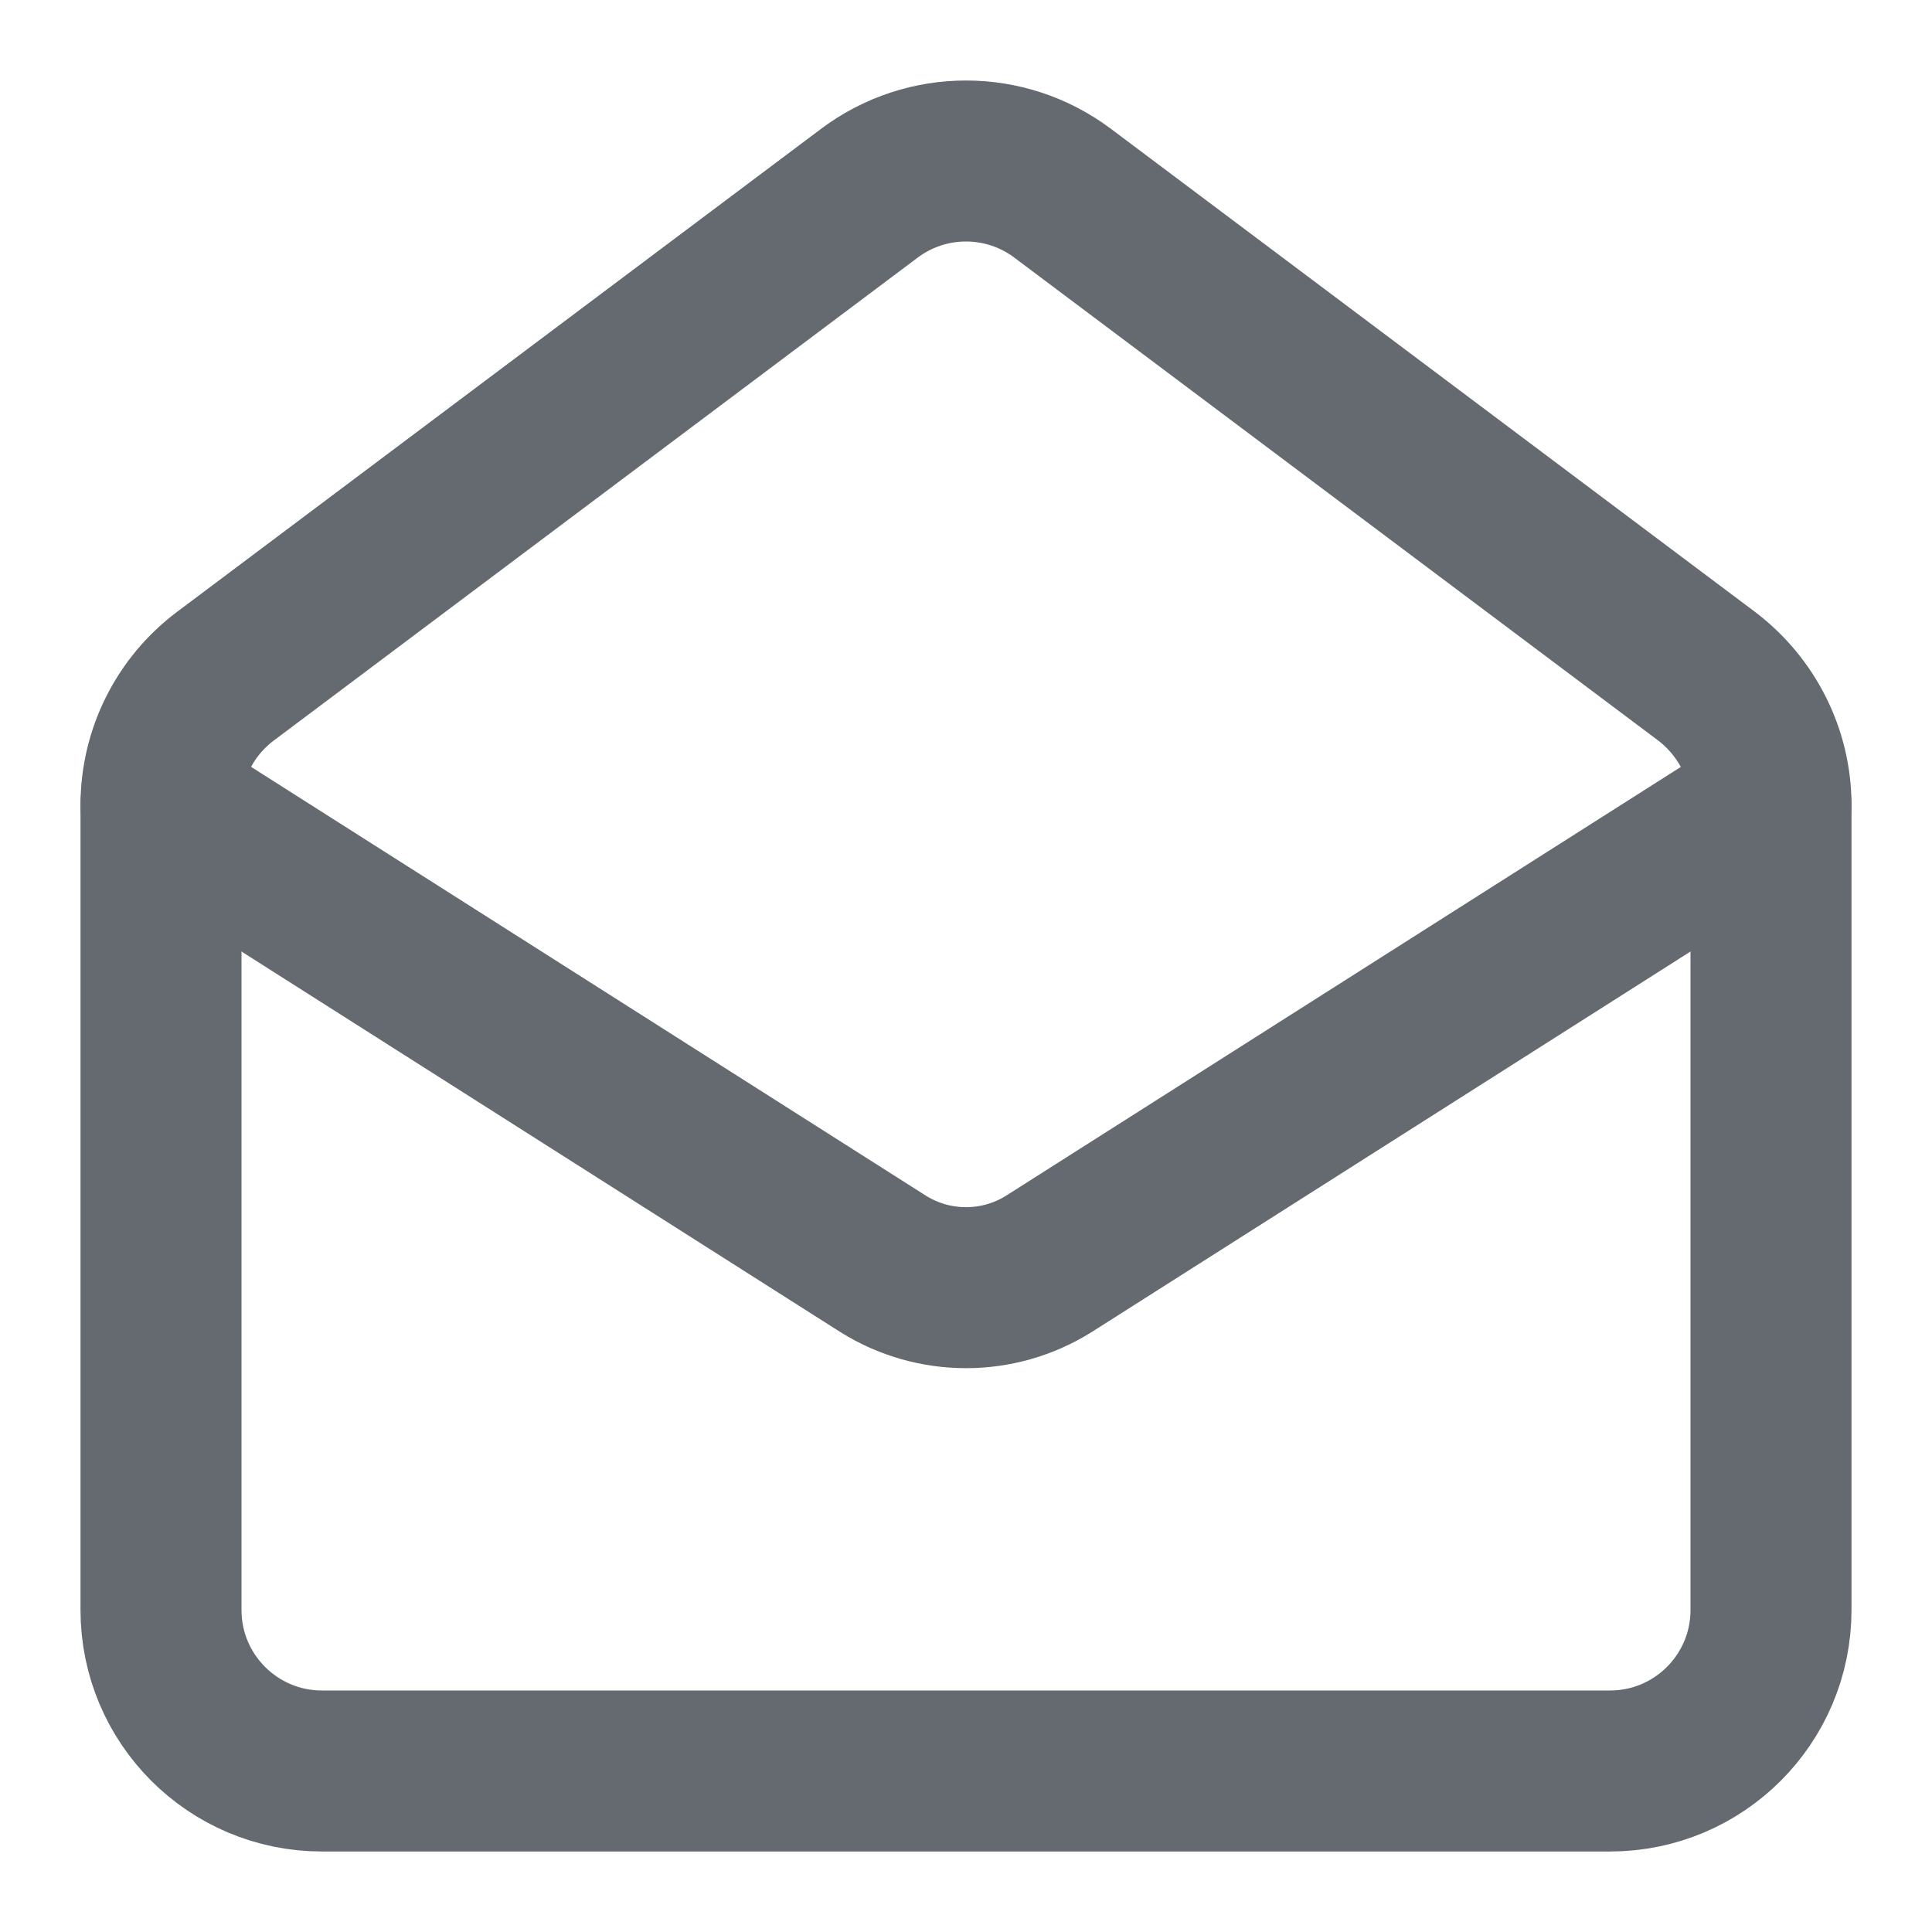
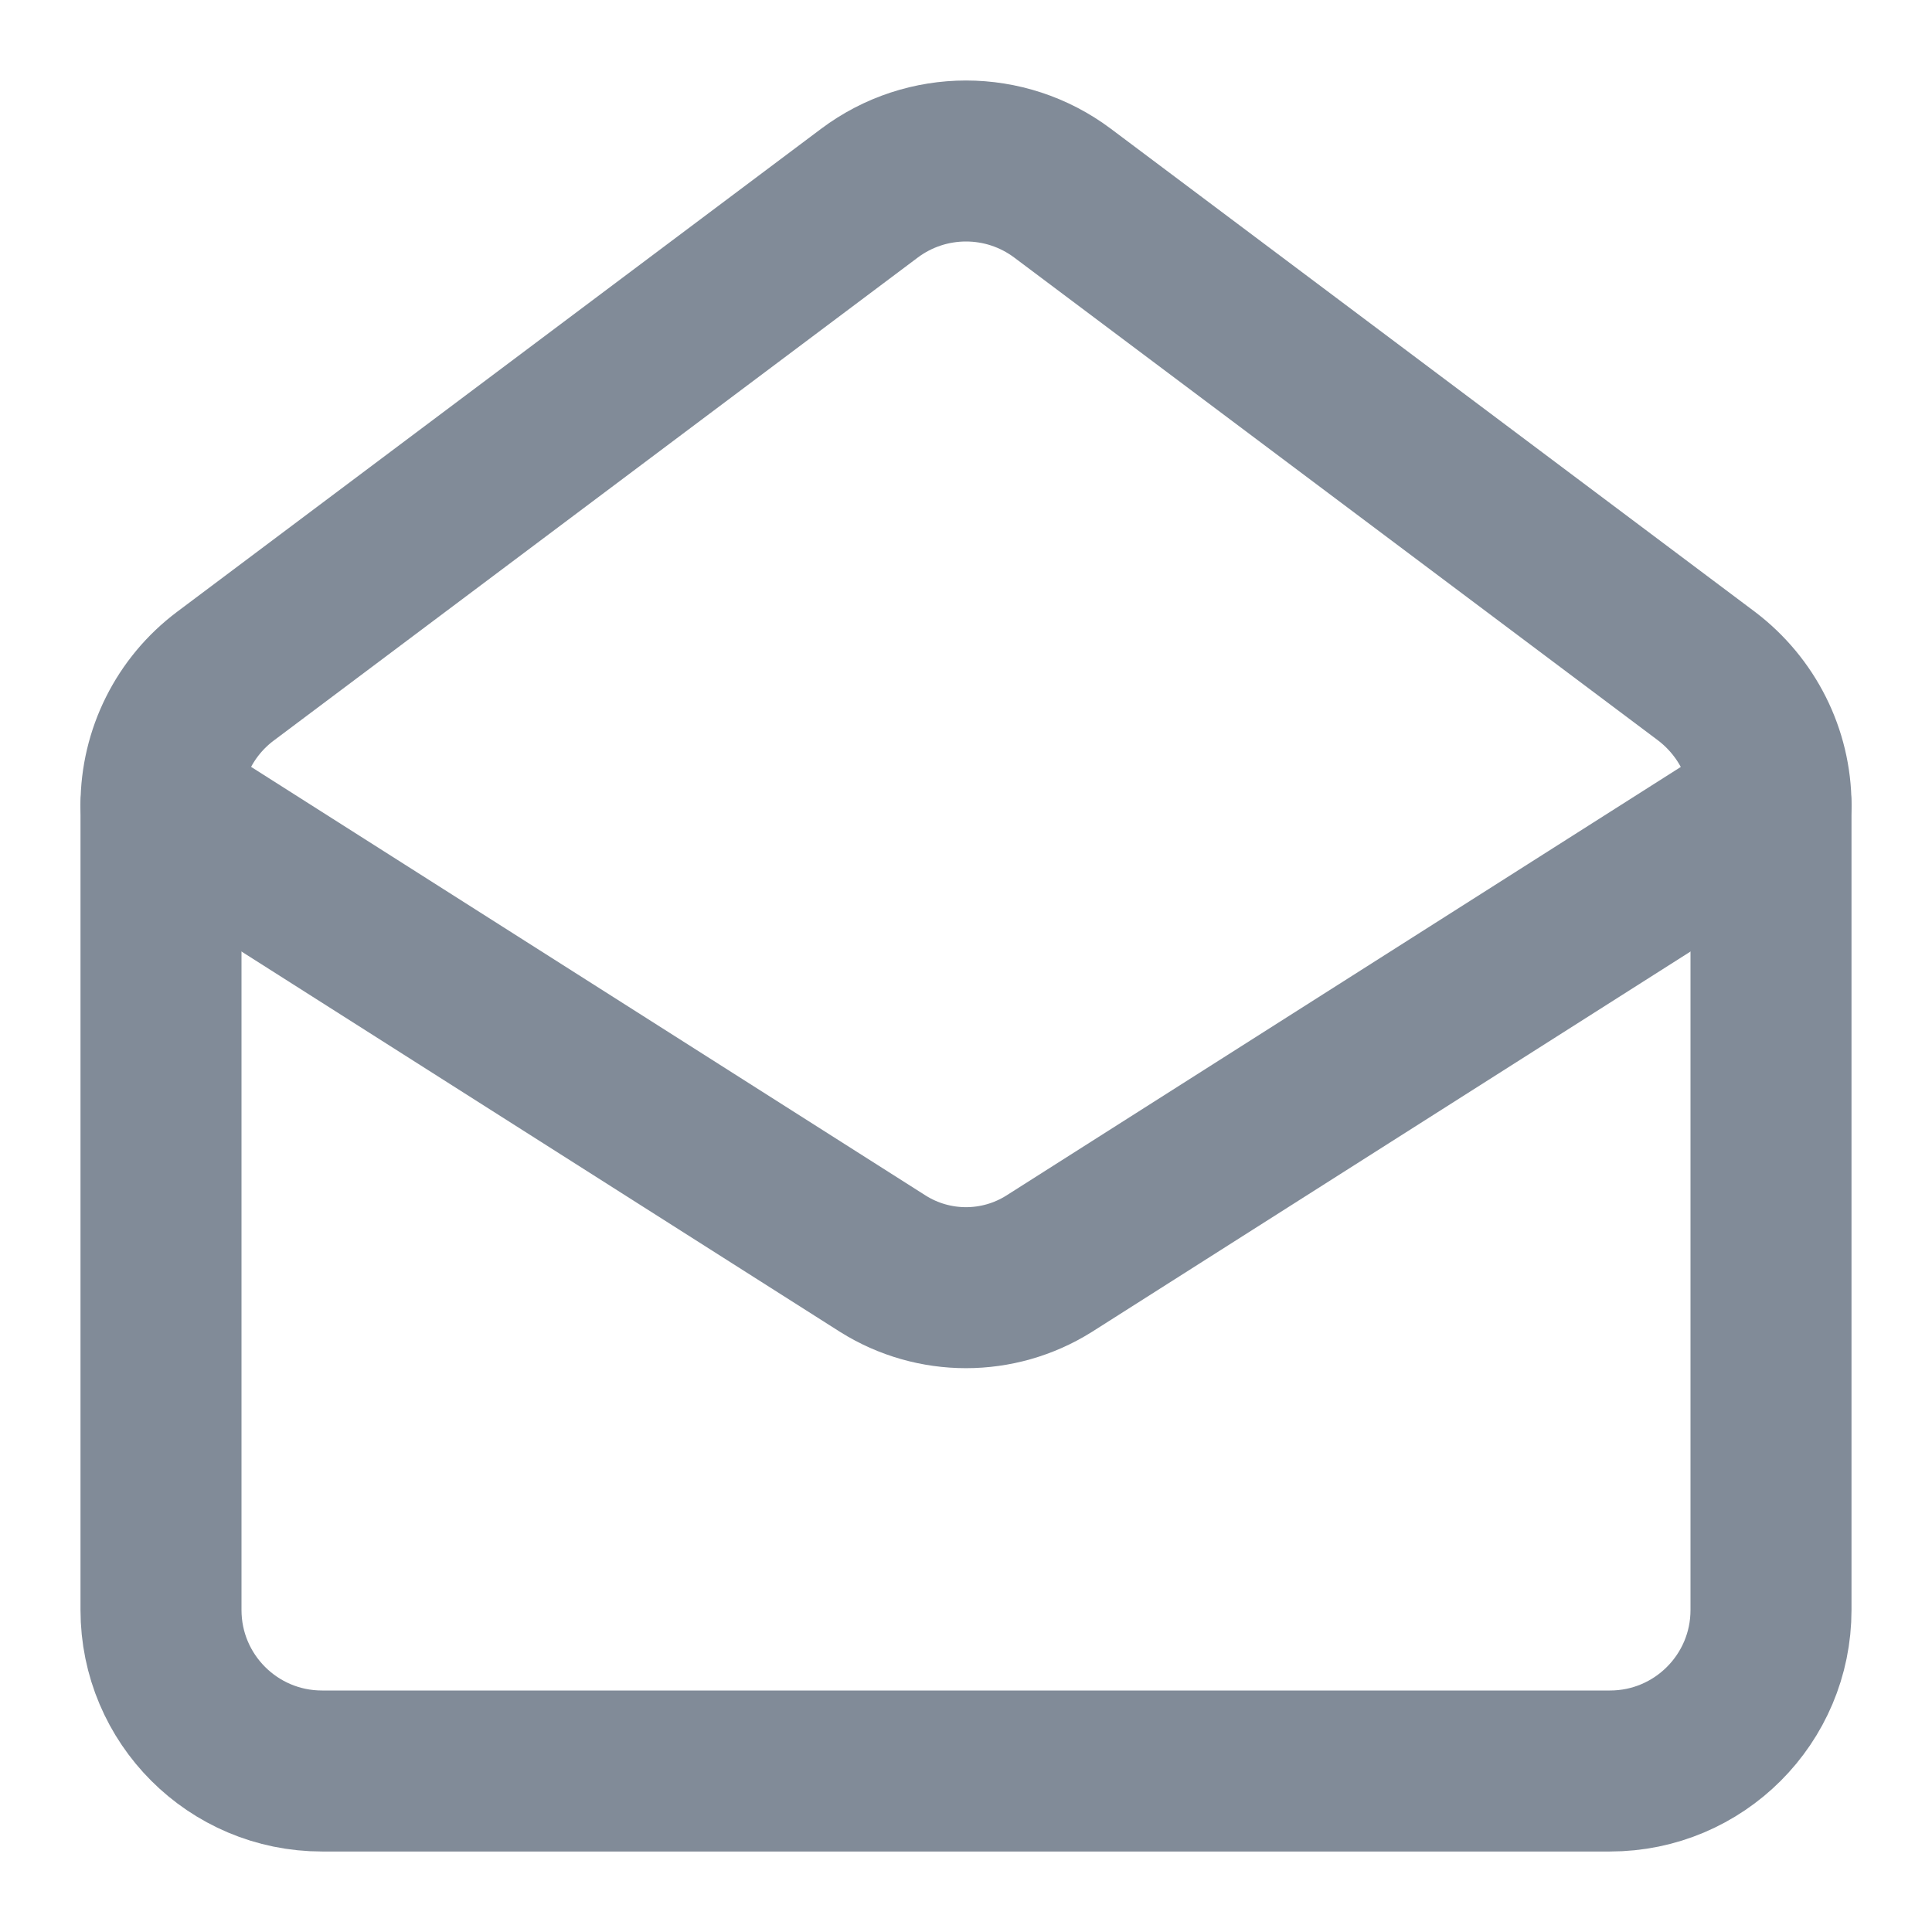
- <svg xmlns="http://www.w3.org/2000/svg" width="24" height="24" viewBox="0 0 24 24" fill="none" stroke="#656a70" stroke-width="2" stroke-linecap="round" stroke-linejoin="round">
+ <svg xmlns="http://www.w3.org/2000/svg" width="24" height="24" viewBox="0 0 24 24" fill="none" stroke="#818b98" stroke-width="2" stroke-linecap="round" stroke-linejoin="round">
  <path d="M21.2 8.4c.5.38.8.97.8 1.6v10a2 2 0 0 1-2 2H4a2 2 0 0 1-2-2V10a2 2 0 0 1 .8-1.6l8-6a2 2 0 0 1 2.4 0l8 6Z" />
  <path d="m22 10-8.97 5.7a1.94 1.94 0 0 1-2.06 0L2 10" />
</svg>
